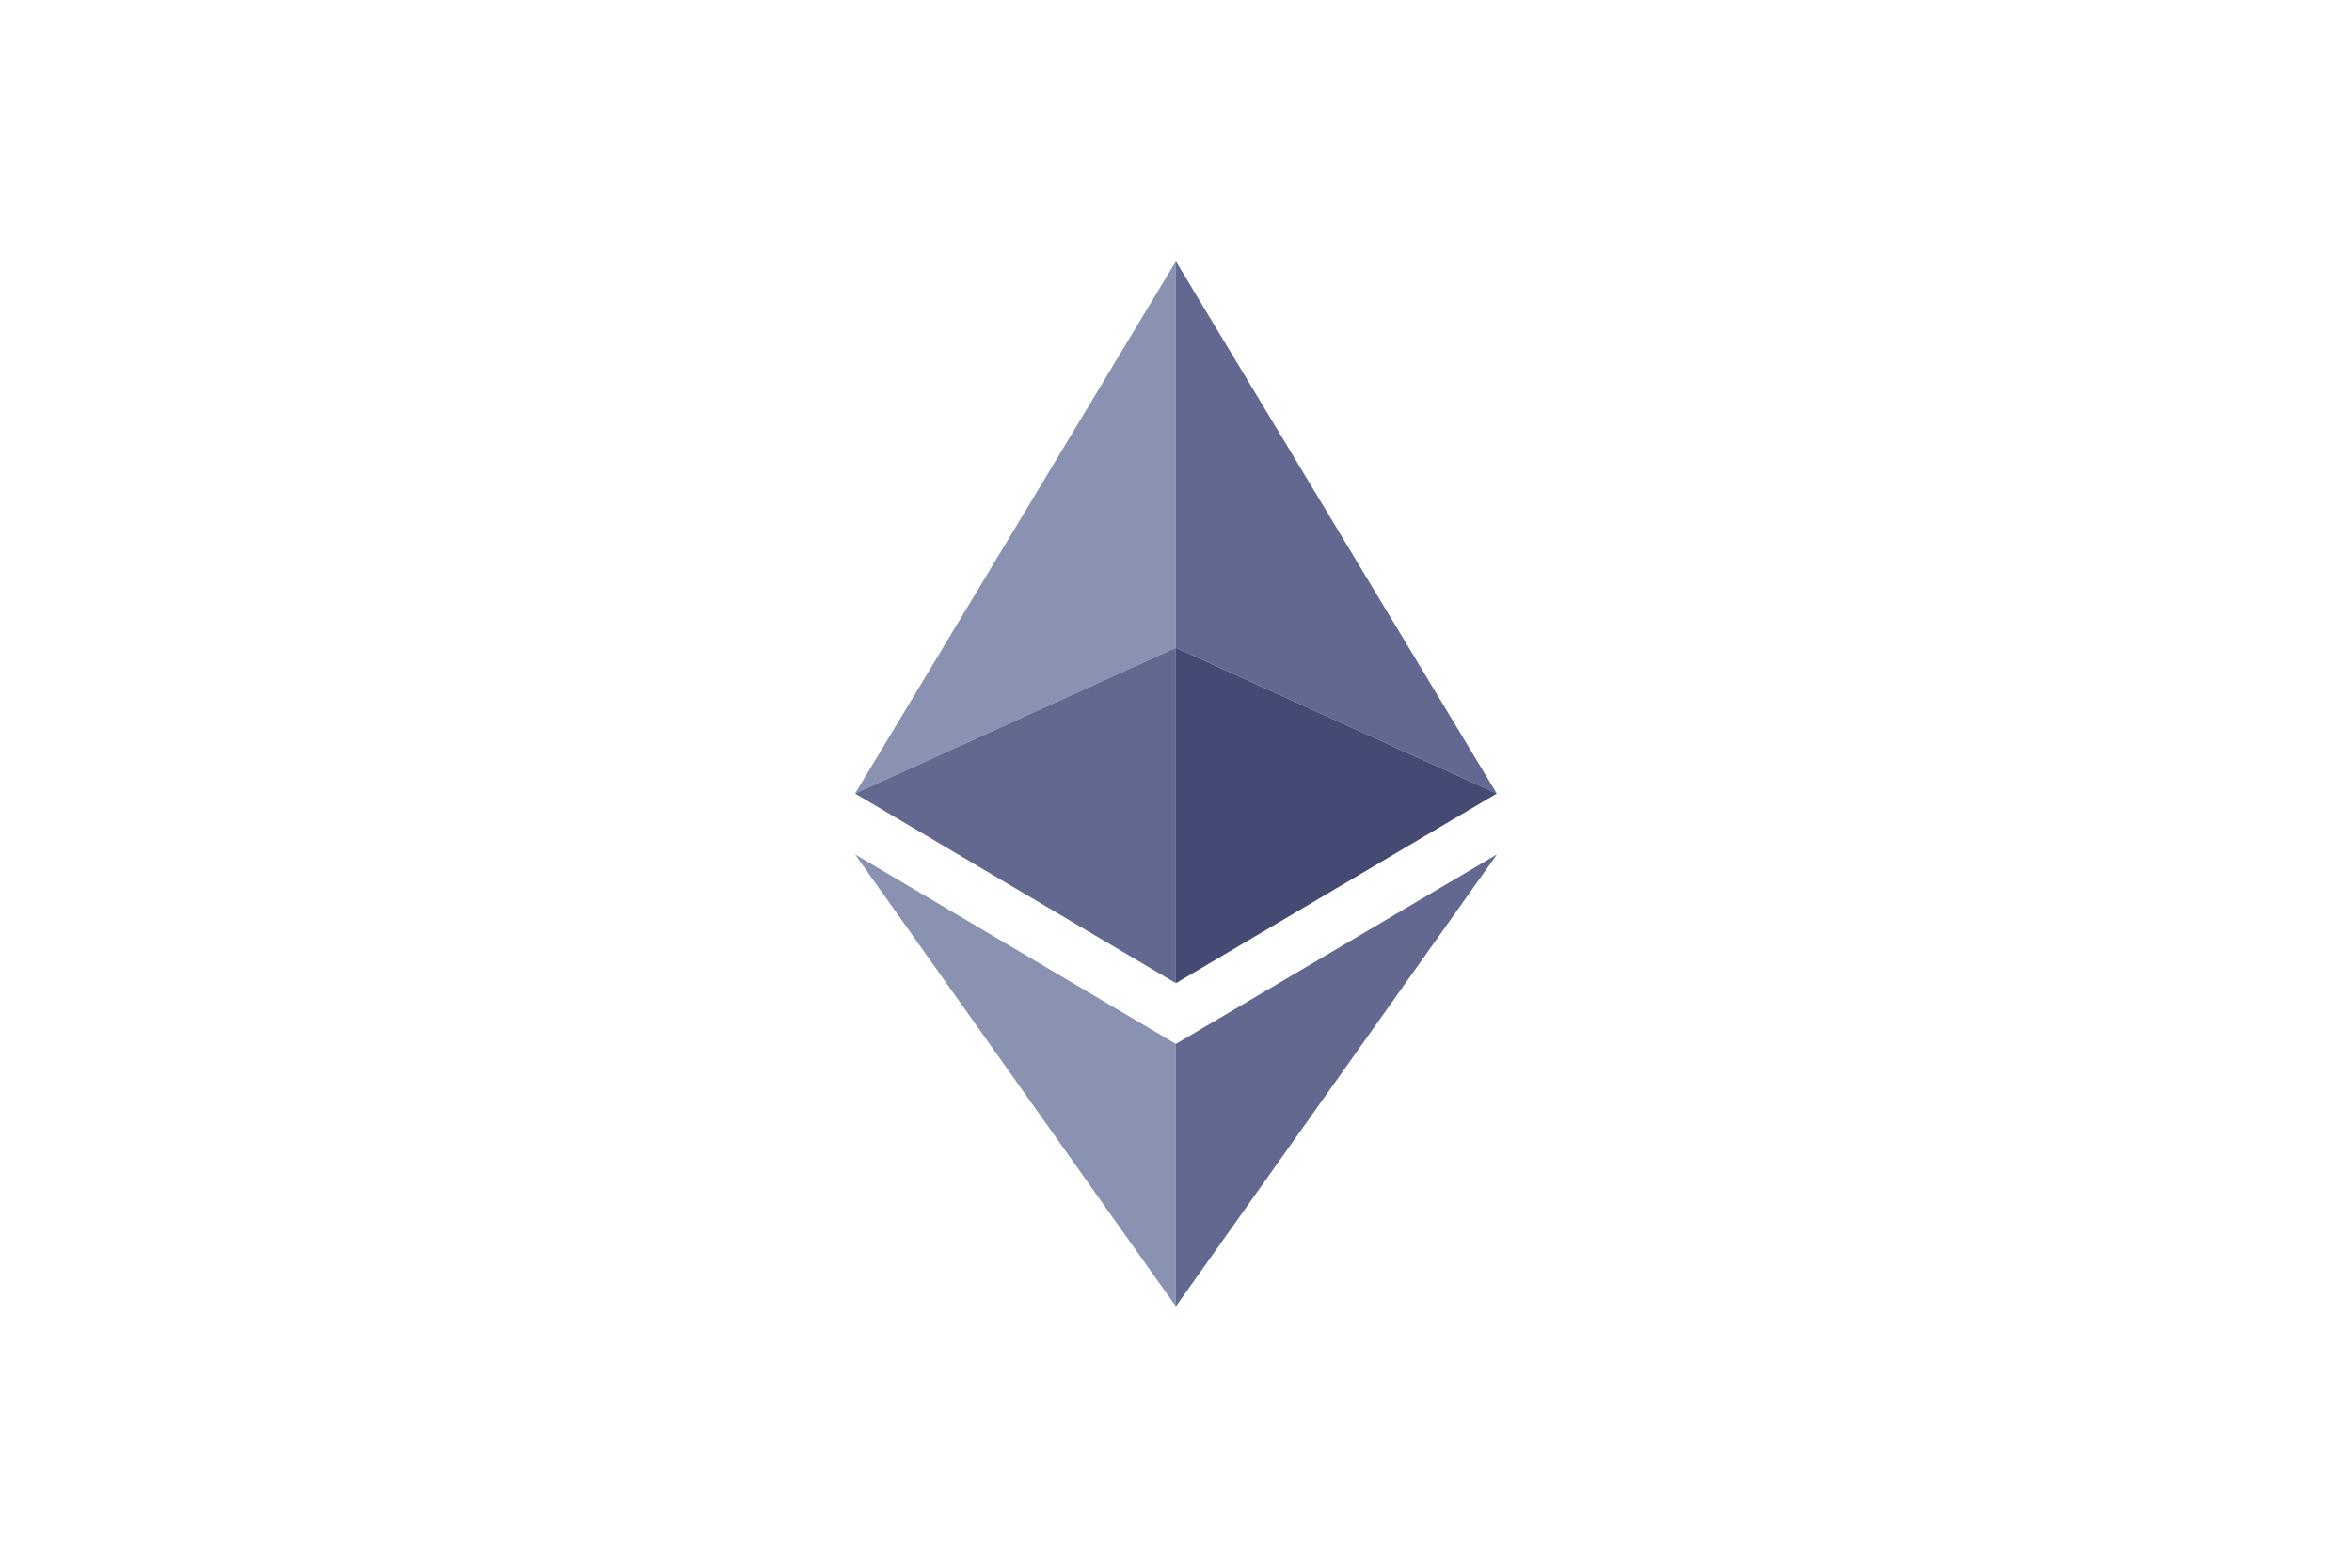
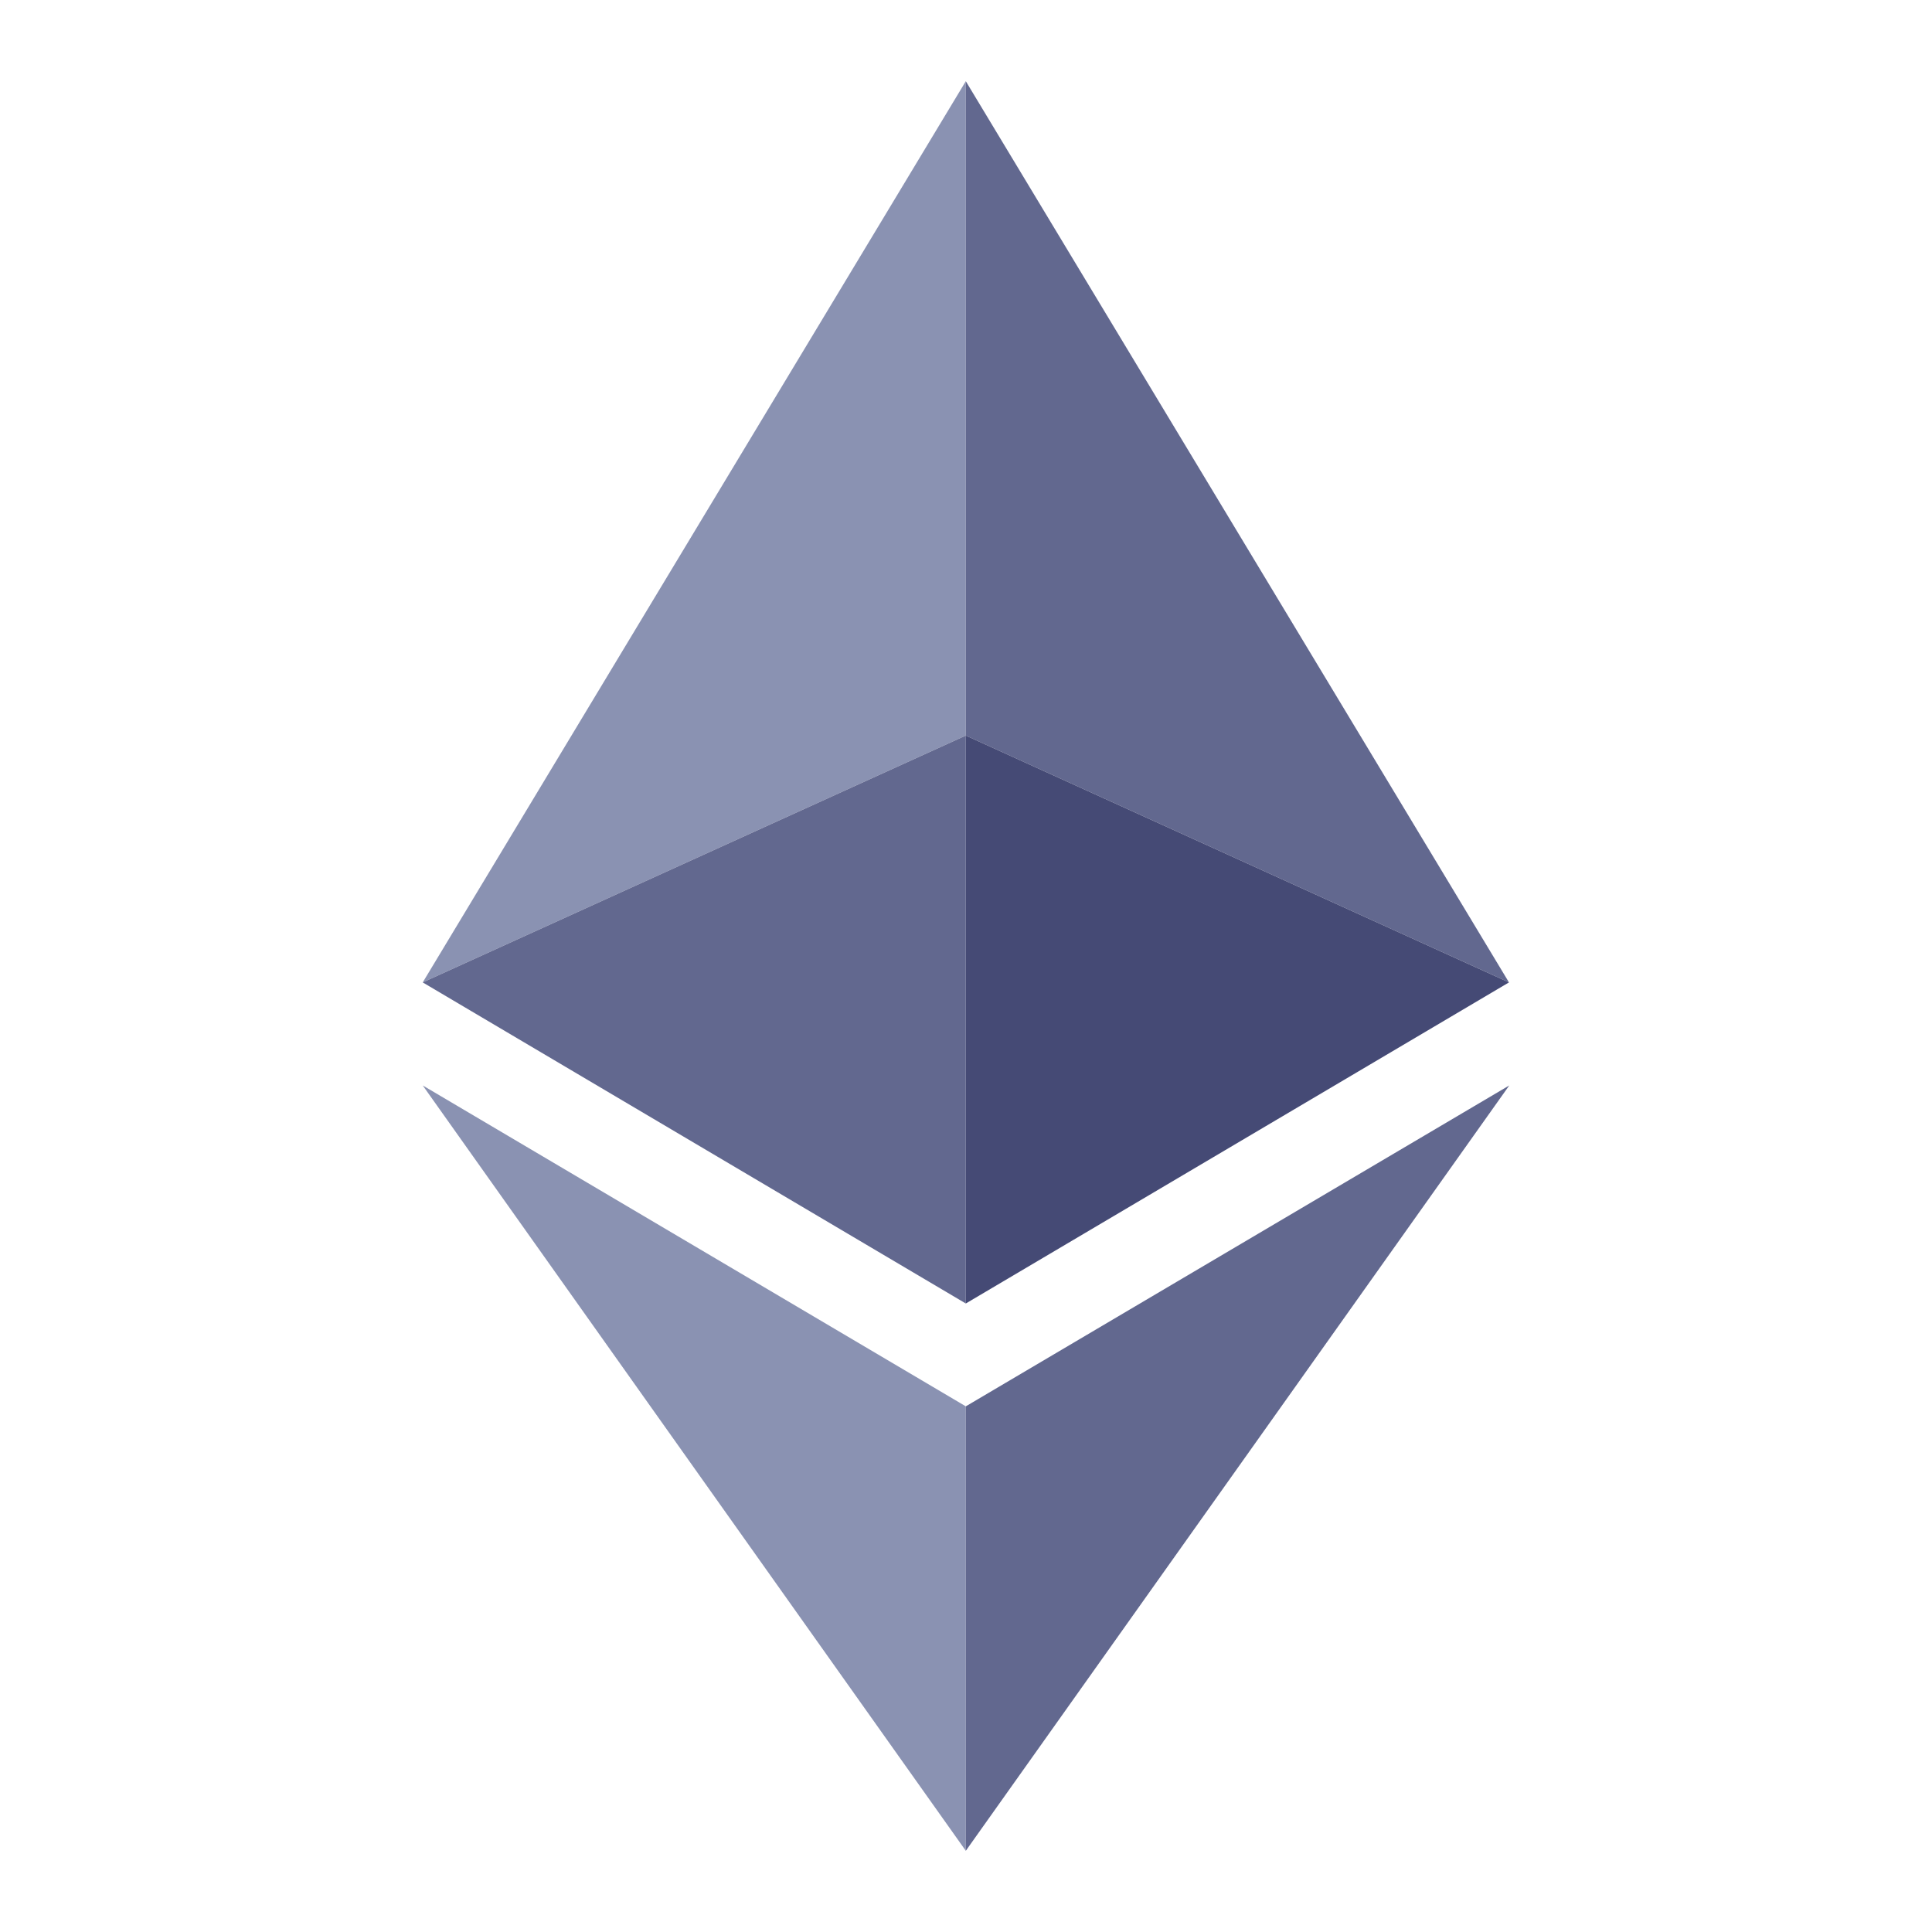
- <svg xmlns="http://www.w3.org/2000/svg" height="800" width="1200" viewBox="-161.97 -439.65 1403.74 2637.9">
-   <path fill="#8A92B2" d="M539.7 650.3V0L0 895.6z" />
-   <path fill="#62688F" d="M539.7 1214.7V650.3L0 895.6zm0-564.4l539.8 245.3L539.7 0z" />
-   <path fill="#454A75" d="M539.7 650.3v564.4l539.8-319.1z" />
-   <path fill="#8A92B2" d="M539.7 1316.9L0 998l539.7 760.6z" />
-   <path fill="#62688F" d="M1079.8 998l-540.1 318.9v441.7z" />
+ <svg xmlns="http://www.w3.org/2000/svg" enable-background="new 0 0 1920 1920" viewBox="0 0 1920 1920">
+   <path d="m959.8 80.7-539.7 895.6 539.7-245.3z" fill="#8a92b2" />
+   <path d="m959.8 731-539.7 245.3 539.7 319.1z" fill="#62688f" />
+   <path d="m1499.6 976.3-539.8-895.6v650.3z" fill="#62688f" />
+   <path d="m959.8 1295.4 539.8-319.1-539.8-245.3z" fill="#454a75" />
+   <path d="m420.1 1078.7 539.7 760.6v-441.7z" fill="#8a92b2" />
+   <path d="m959.8 1397.6v441.7l540.1-760.6z" fill="#62688f" />
</svg>
